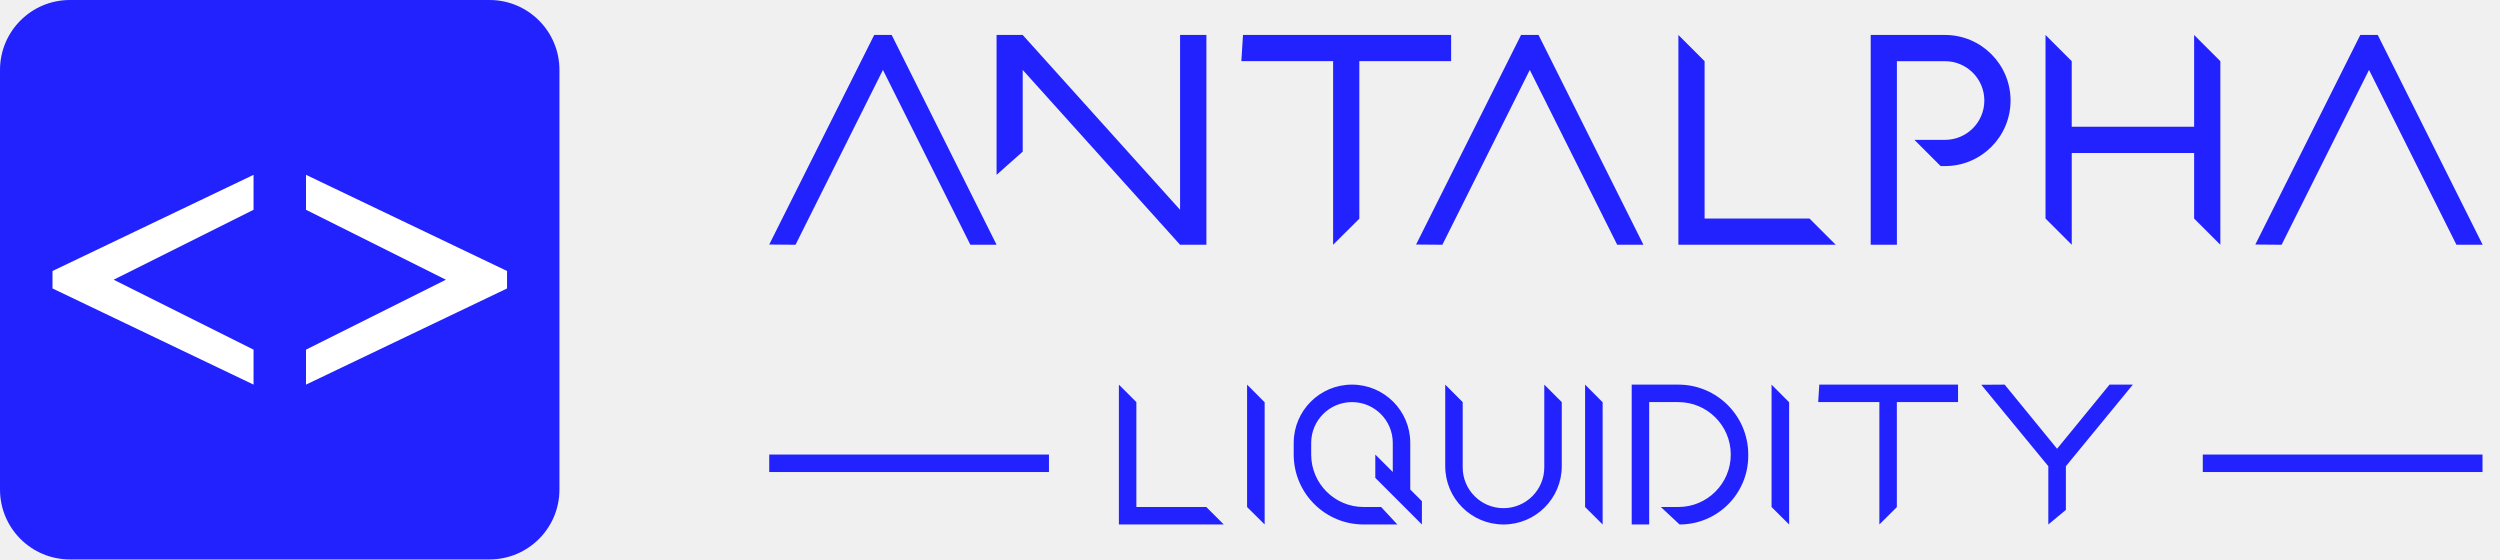
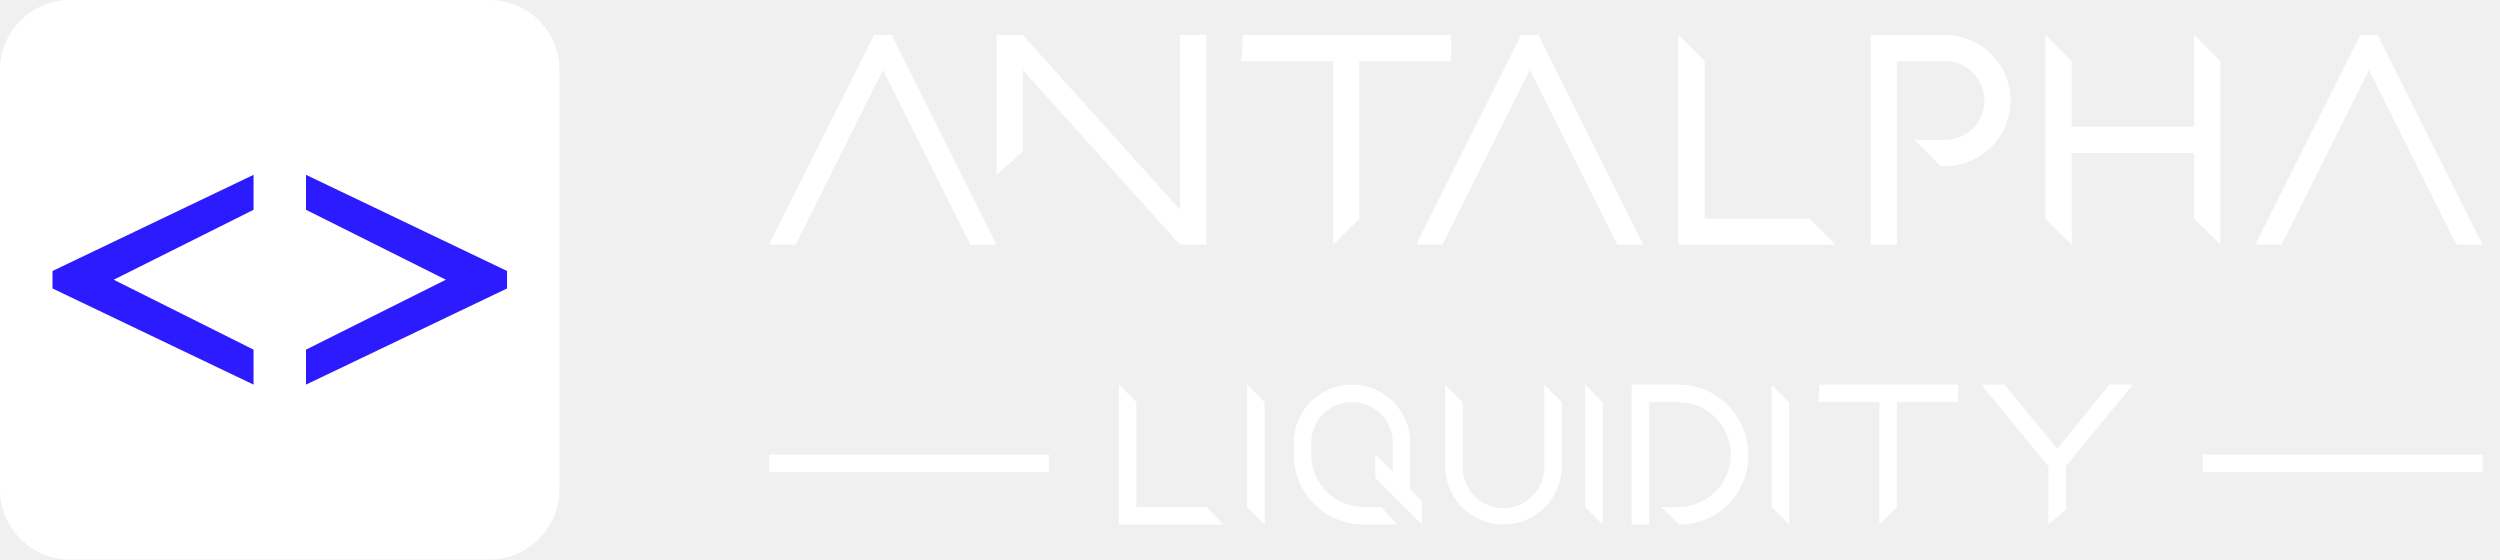
<svg xmlns="http://www.w3.org/2000/svg" width="143px" height="32px" viewBox="0 0 143 32" version="1.1">
  <g id="页面-1" stroke="none" stroke-width="1" fill="none" fill-rule="evenodd">
    <g id="01初版" transform="translate(-16, -8)">
      <g id="AL-logo" transform="translate(16, 8)">
-         <g id="logo-字" transform="translate(44, 2)" fill="#2222FF">
+         <g id="logo-字" transform="translate(44, 2)" fill="#FFFFFF">
          <path d="M7.004,0 L13.004,12 L11.504,12 L6.504,2 L1.504,12 L0,11.987 L6.004,0 L7.004,0 Z M14.499,4.54747351e-13 L23.5,10 L23.5,4.54747351e-13 L25.006,4.54747351e-13 L25.006,12 L23.5,12 L14.499,2 L14.499,6.673 L13.004,8 L13.004,4.54747351e-13 L14.499,4.54747351e-13 Z M39.004,0 L39.004,1.495 L33.754,1.495 L33.754,10.508 L32.254,12 L32.254,1.495 L27.004,1.495 L27.1,0 L39.004,0 Z M44.004,0 L50.004,12 L48.504,12 L43.504,2 L38.504,12 L37,11.987 L43.004,0 L44.004,0 Z M91.008,0 L92.008,0 L98.008,12 L96.508,12 L91.508,2 L86.508,12 L85.004,11.987 L91.008,0 Z M52.004,0 L53.503,1.5 L53.503,10.5 L59.504,10.5 L61.004,12 L52.004,12 L52.004,0 Z M63.004,0 L67.254,0 C69.325,-3.80448985e-16 71.004,1.679 71.004,3.75 C71.004,5.821 69.325,7.5 67.254,7.5 L67.004,7.5 L67.004,7.5 L65.504,6 L67.254,6 C68.497,6 69.504,4.993 69.504,3.75 C69.504,2.507 68.497,1.5 67.254,1.5 L64.503,1.5 L64.503,1.5 L64.503,12 L63.004,12 L63.004,0 Z M73.004,0 L74.503,1.5 L74.503,5.25 L81.504,5.25 L81.504,0 L83.004,1.5 L83.004,12 L81.504,10.5 L81.504,6.75 L74.504,6.75 L74.504,12 L73.004,10.5 L73.004,0 Z" id="形状结合" />
          <path d="M20,20 L21,21 L21,27 L25,27 L26,28 L20,28 L20,20 Z M27.333,20 L28.338,21.009 L28.338,28 L27.333,27.002 L27.333,20 Z M46.667,20 L47.671,21.009 L47.671,28 L46.667,27.002 L46.667,20 Z M57.333,20 L58.338,21.009 L58.338,28 L57.333,27.002 L57.333,20 Z M60.064,20 L68,20 L68,20.997 L64.5,20.997 L64.5,27.005 L63.5,28 L63.5,20.997 L60,20.997 L60.064,20 Z M73.164,24.667 L73.164,28 L74.168,27.166 L74.168,24.667 L78,20 L76.667,20 L73.665,23.669 L70.667,20 L69.331,20.009 L73.164,24.667 Z M49.333,20 L52,20 C54.209,20 56,21.791 56,24 L56,24.071 C56,26.241 54.241,28 52.071,28 L52.071,28 L52.071,28 L51,27 L52,27 C53.657,27 55,25.657 55,24 C55,22.343 53.657,21 52,21 L50.333,21 L50.333,21 L50.333,28 L49.333,28 L49.333,20 Z M38.667,20 L39.666,21 L39.666,24.734 C39.666,26.022 40.711,27.067 42,27.067 C43.289,27.067 44.333,26.022 44.333,24.734 L44.333,20 L44.333,20 L45.333,21 L45.333,24.667 C45.333,26.508 43.841,28 42,28 C40.159,28 38.667,26.508 38.667,24.667 L38.667,20 L38.667,20 Z M33.333,20 C31.492,20 30,21.492 30,23.333 L30,24 C30,26.209 31.791,28 34,28 L35.929,28 L35.929,28 L35,27 L34,27 C32.343,27 31,25.657 31,24 L31,23.334 C31,22.045 32.045,21 33.334,21 C34.622,21 35.667,22.045 35.667,23.334 L35.667,24.997 L35.667,24.997 L34.667,24 L34.667,25.333 L37.333,28 L37.333,26.667 L36.667,26 L36.667,23.333 C36.667,21.492 35.174,20 33.333,20 Z" id="形状结合" />
          <rect id="矩形" x="0" y="24" width="16" height="1" />
          <rect id="矩形" x="82" y="24" width="16" height="1" />
        </g>
        <g id="编组-18">
-           <rect id="矩形" fill="#2222FF" x="0" y="0" width="32" height="32" rx="4" />
-           <path d="M14.503,10 L3.003,15.501 L3.003,16.5 L14.503,22 L14.503,20 L6.501,16 L14.503,12 L14.503,10 Z M17.503,10 L29.003,15.501 L29.003,16.5 L17.503,22 L17.503,20 L25.505,16 L17.503,12 L17.503,10 Z" id="形状结合" fill="#FFFFFF" />
+           <rect id="矩形" fill="#FFFFFF" x="0" y="0" width="32" height="32" rx="4" />
+           <path d="M14.503,10 L3.003,15.501 L3.003,16.5 L14.503,22 L14.503,20 L6.501,16 L14.503,12 L14.503,10 Z M17.503,10 L29.003,15.501 L29.003,16.5 L17.503,22 L17.503,20 L25.505,16 L17.503,12 L17.503,10 Z" id="形状结合" fill="#2D1BFF" />
        </g>
      </g>
    </g>
  </g>
</svg>
